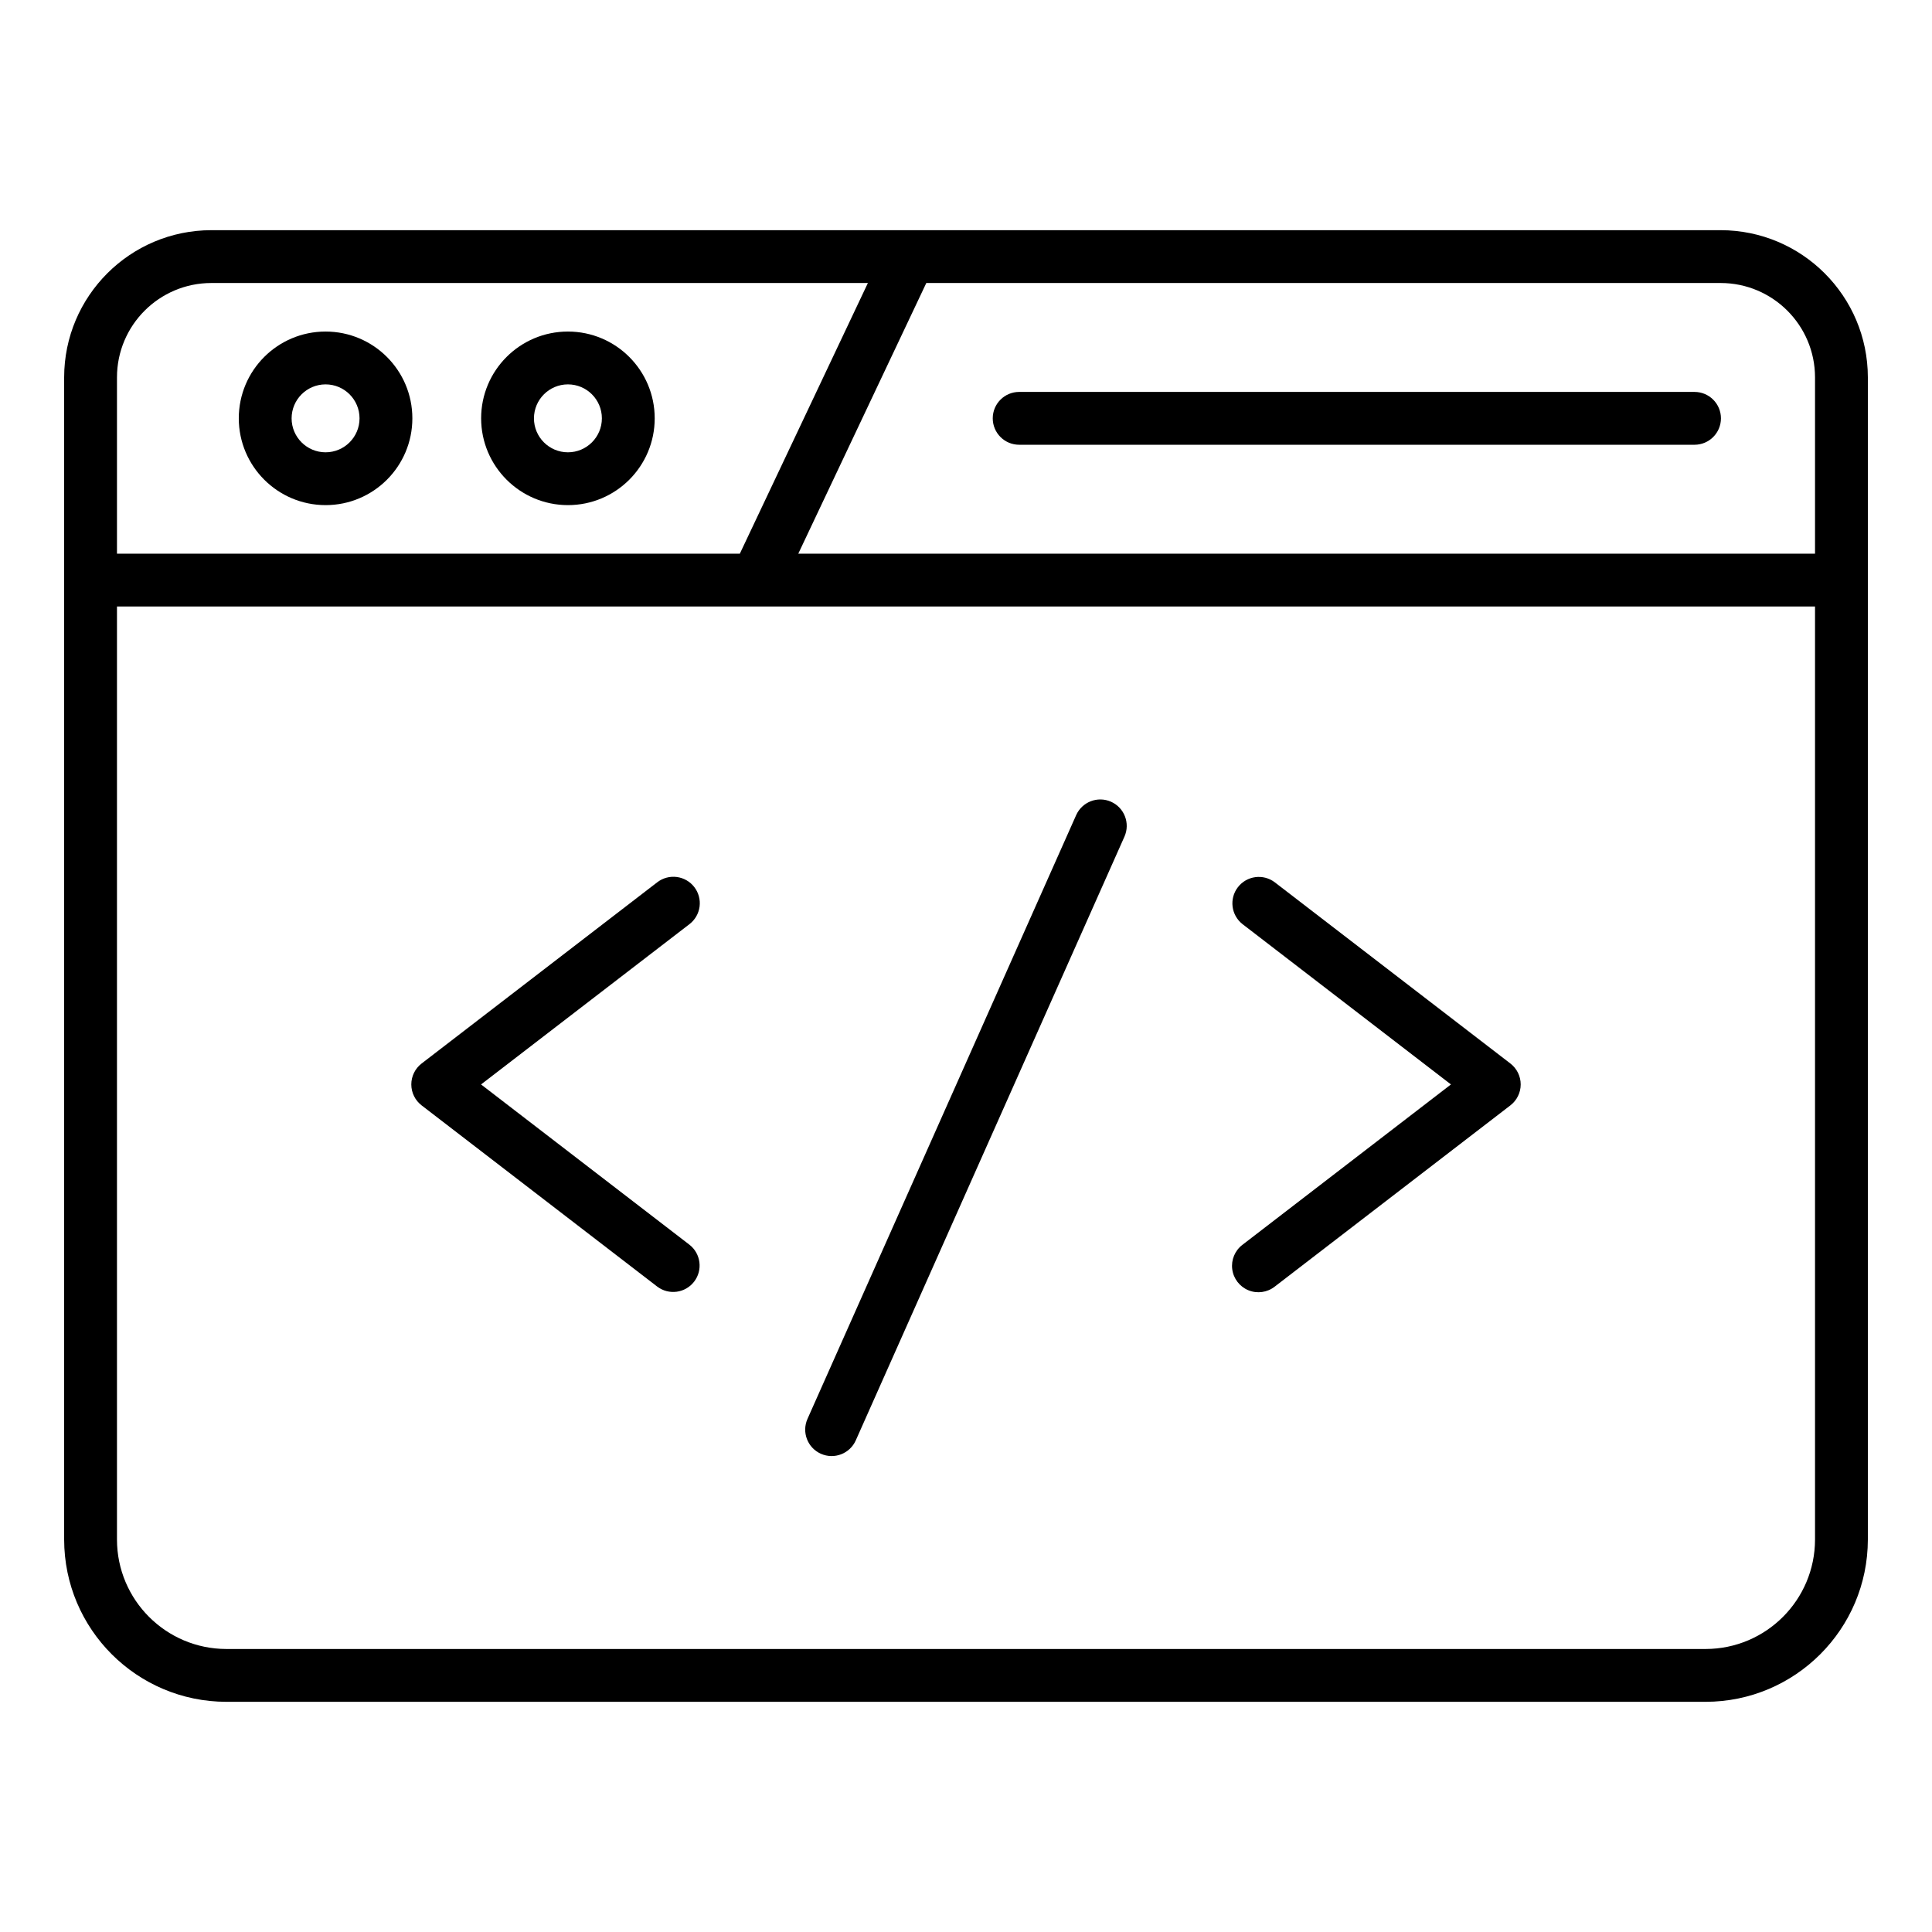
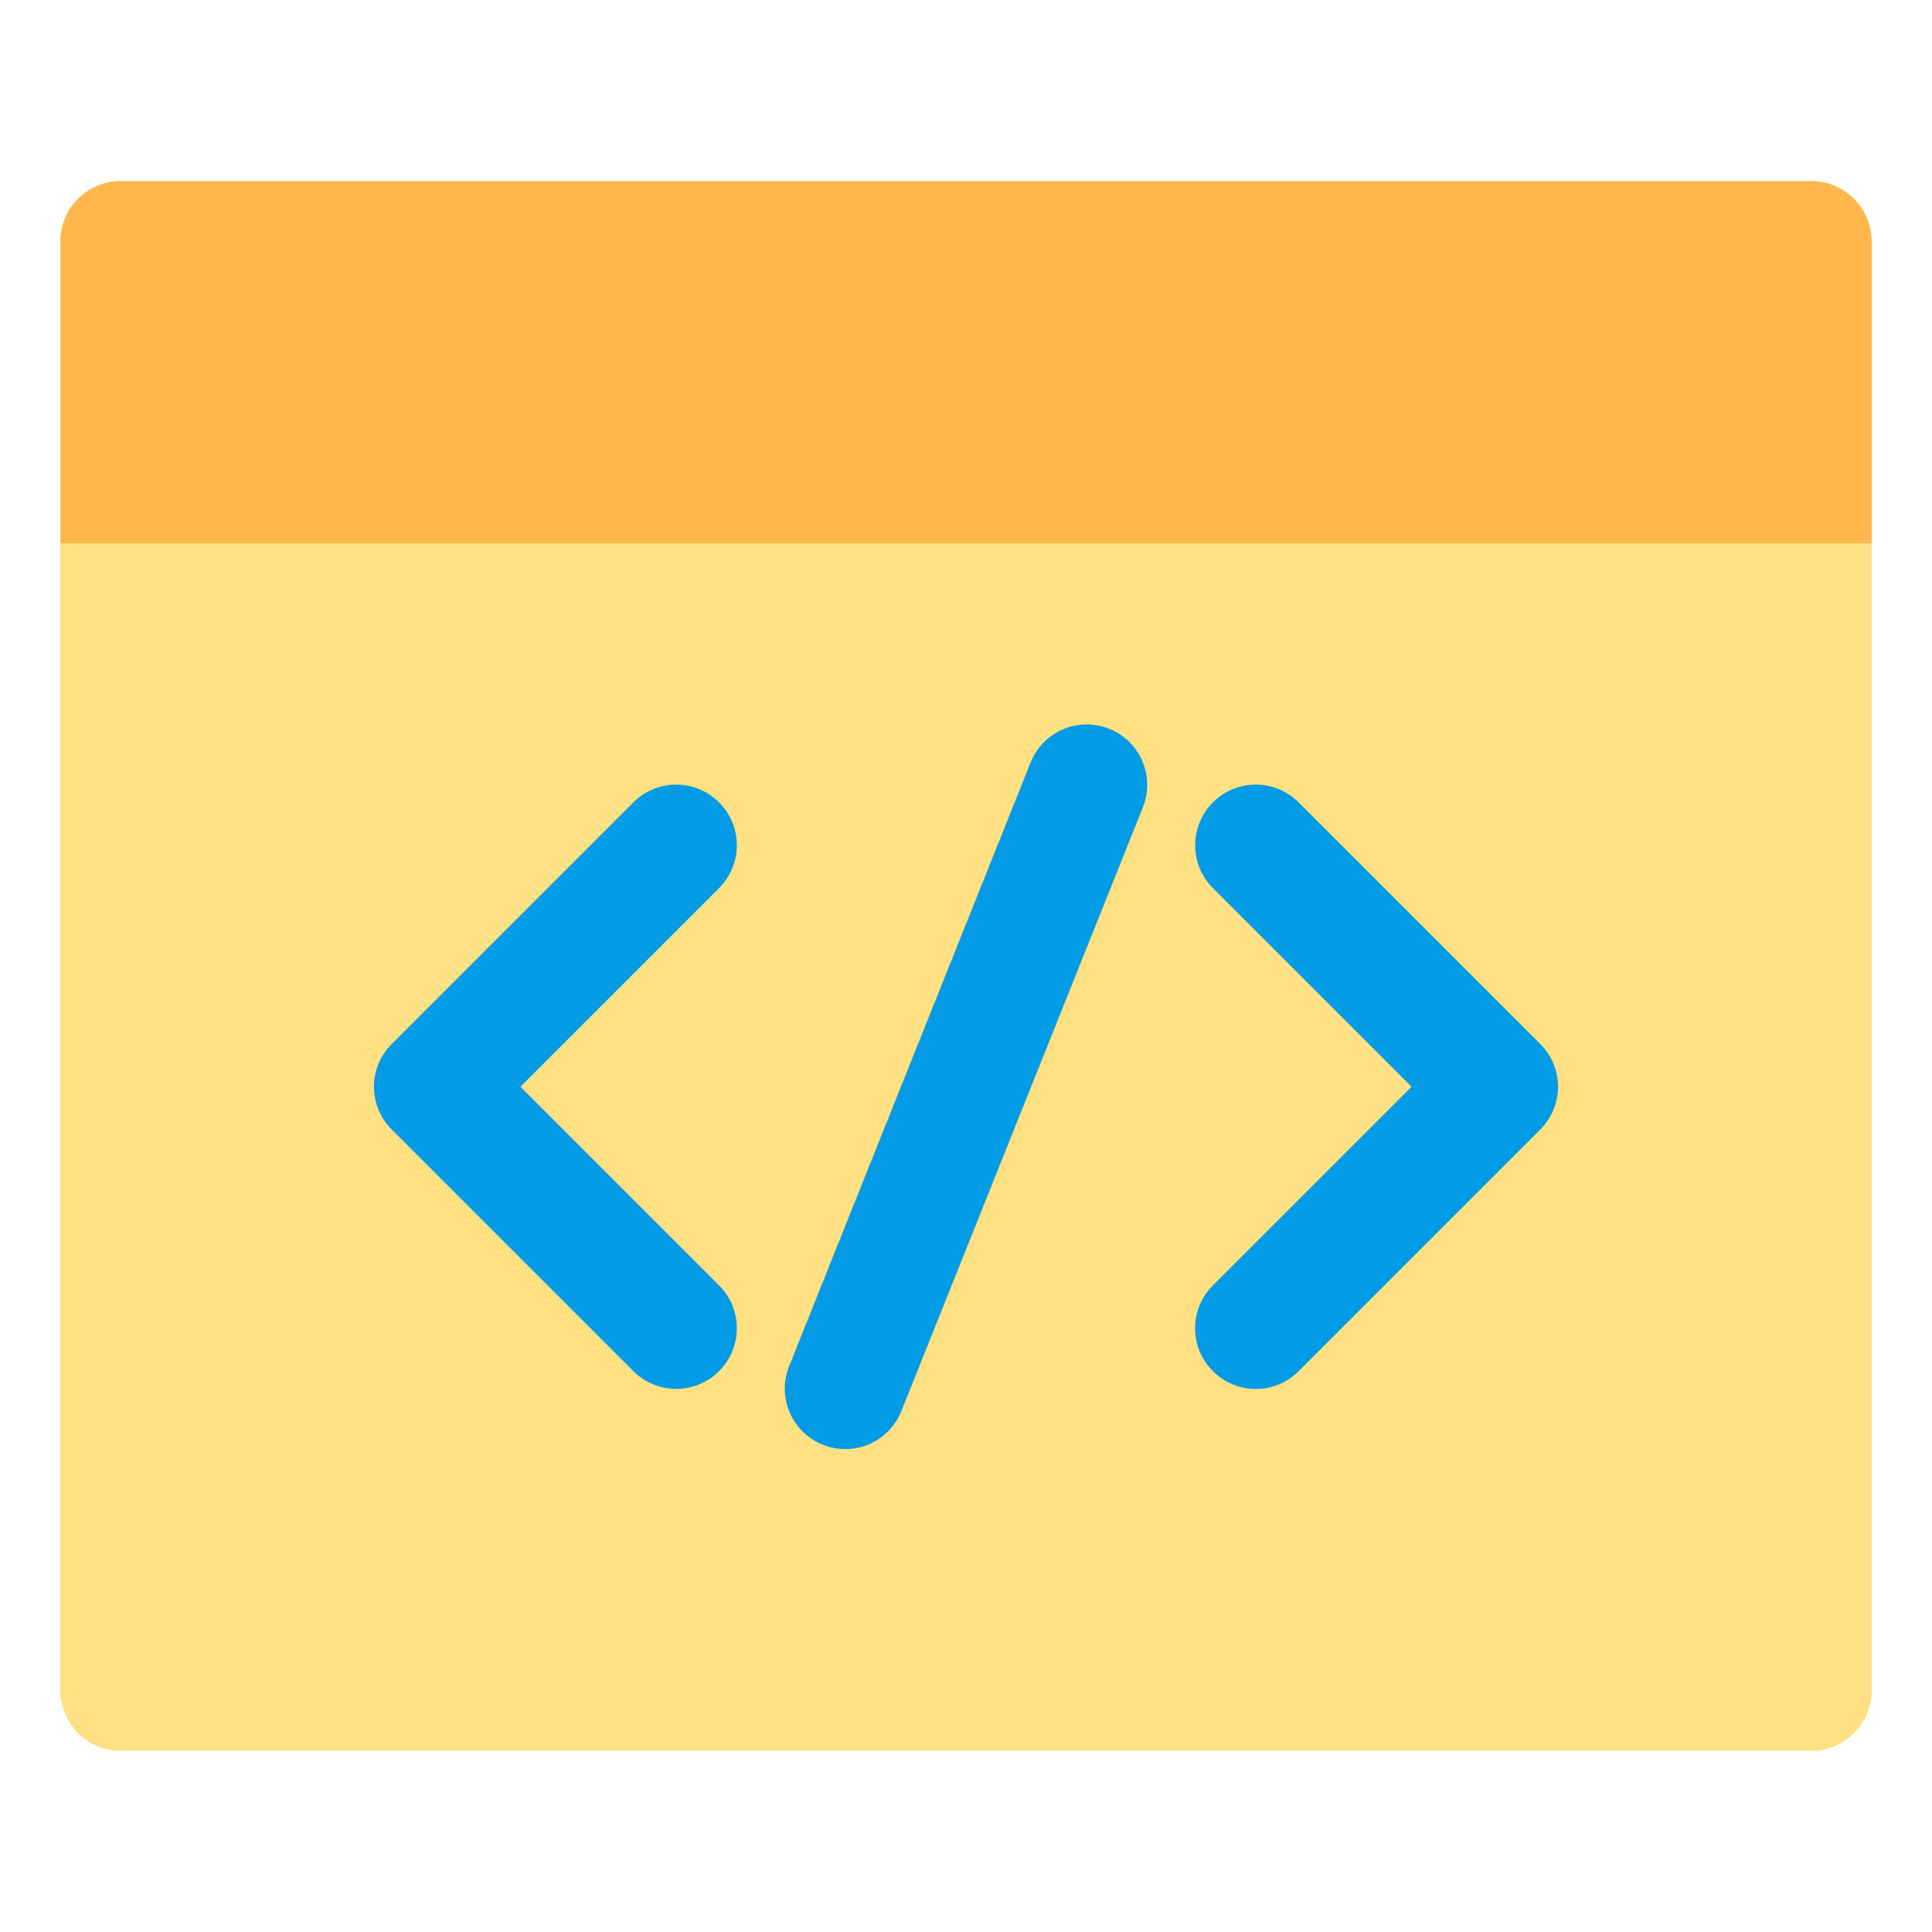
- <svg xmlns="http://www.w3.org/2000/svg" width="128" height="128" viewBox="0 0 128 128">
-   <path d="M73.609,53.117a1.753,1.753,0,0,0-2.311.888l-17.8,40a1.751,1.751,0,0,0,3.2,1.423l17.8-40A1.752,1.752,0,0,0,73.609,53.117Z" />
-   <path d="M114,15.25H14A9.761,9.761,0,0,0,4.25,25v77A10.762,10.762,0,0,0,15,112.75h98A10.762,10.762,0,0,0,123.75,102V25A9.761,9.761,0,0,0,114,15.25ZM120.25,25V36.683H52.888L61.37,18.75H114A6.257,6.257,0,0,1,120.25,25ZM14,18.75H57.5L49.016,36.683H7.75V25A6.257,6.257,0,0,1,14,18.75Zm99,90.5H15A7.258,7.258,0,0,1,7.75,102V40.183h112.5V102A7.258,7.258,0,0,1,113,109.25Z" />
-   <path d="M21.57,33.466a5.75,5.75,0,1,0-5.75-5.75A5.756,5.756,0,0,0,21.57,33.466Zm0-8a2.25,2.25,0,1,1-2.25,2.25A2.253,2.253,0,0,1,21.57,25.466Z" />
-   <path d="M37.626,33.466a5.75,5.75,0,1,0-5.75-5.75A5.756,5.756,0,0,0,37.626,33.466Zm0-8a2.25,2.25,0,1,1-2.25,2.25A2.253,2.253,0,0,1,37.626,25.466Z" />
-   <path d="M67.522,29.466h44.745a1.75,1.75,0,0,0,0-3.5H67.522a1.75,1.75,0,0,0,0,3.5Z" />
-   <path d="M46,58.772a1.749,1.749,0,0,0-2.454-.32L27.933,70.46a1.75,1.75,0,0,0,0,2.774L43.546,85.242a1.75,1.75,0,0,0,2.134-2.774L31.871,71.847,45.68,61.226A1.749,1.749,0,0,0,46,58.772Z" />
-   <path d="M100.067,70.46,84.454,58.452a1.75,1.75,0,0,0-2.134,2.774L96.129,71.847,82.32,82.468a1.75,1.75,0,1,0,2.134,2.774l15.613-12.008a1.75,1.75,0,0,0,0-2.774Z" />
+ <svg xmlns="http://www.w3.org/2000/svg" viewBox="0 0 32 32">
+   <defs>
+     <style>.cls-1{fill:#ffe082;}.cls-2{fill:#ffb74d;}.cls-3{fill:#039be5;}</style>
+   </defs>
+   <g id="custom_coding" data-name="custom coding">
+     <rect class="cls-1" x="1" y="3" width="30" height="26" rx="1" ry="1" />
+     <path class="cls-2" d="M30,3H2A1,1,0,0,0,1,4V9H31V4A1,1,0,0,0,30,3Z" />
+     <path class="cls-3" d="M10.49,22.71l-4-4a1,1,0,0,1,0-1.42l4-4a1,1,0,0,1,1.42,1.42L8.62,18l3.29,3.29a1,1,0,0,1-1.42,1.42Z" />
+     <path class="cls-3" d="M20.09,22.71a1,1,0,0,1,0-1.42L23.38,18l-3.29-3.29a1,1,0,0,1,1.42-1.42l4,4a1,1,0,0,1,0,1.42l-4,4A1,1,0,0,1,20.09,22.71Z" />
+     <path class="cls-3" d="M13.63,23.93a1,1,0,0,1-.56-1.3l4-10a1,1,0,0,1,1.86.74l-4,10A1,1,0,0,1,13.63,23.93Z" />
+   </g>
</svg>
